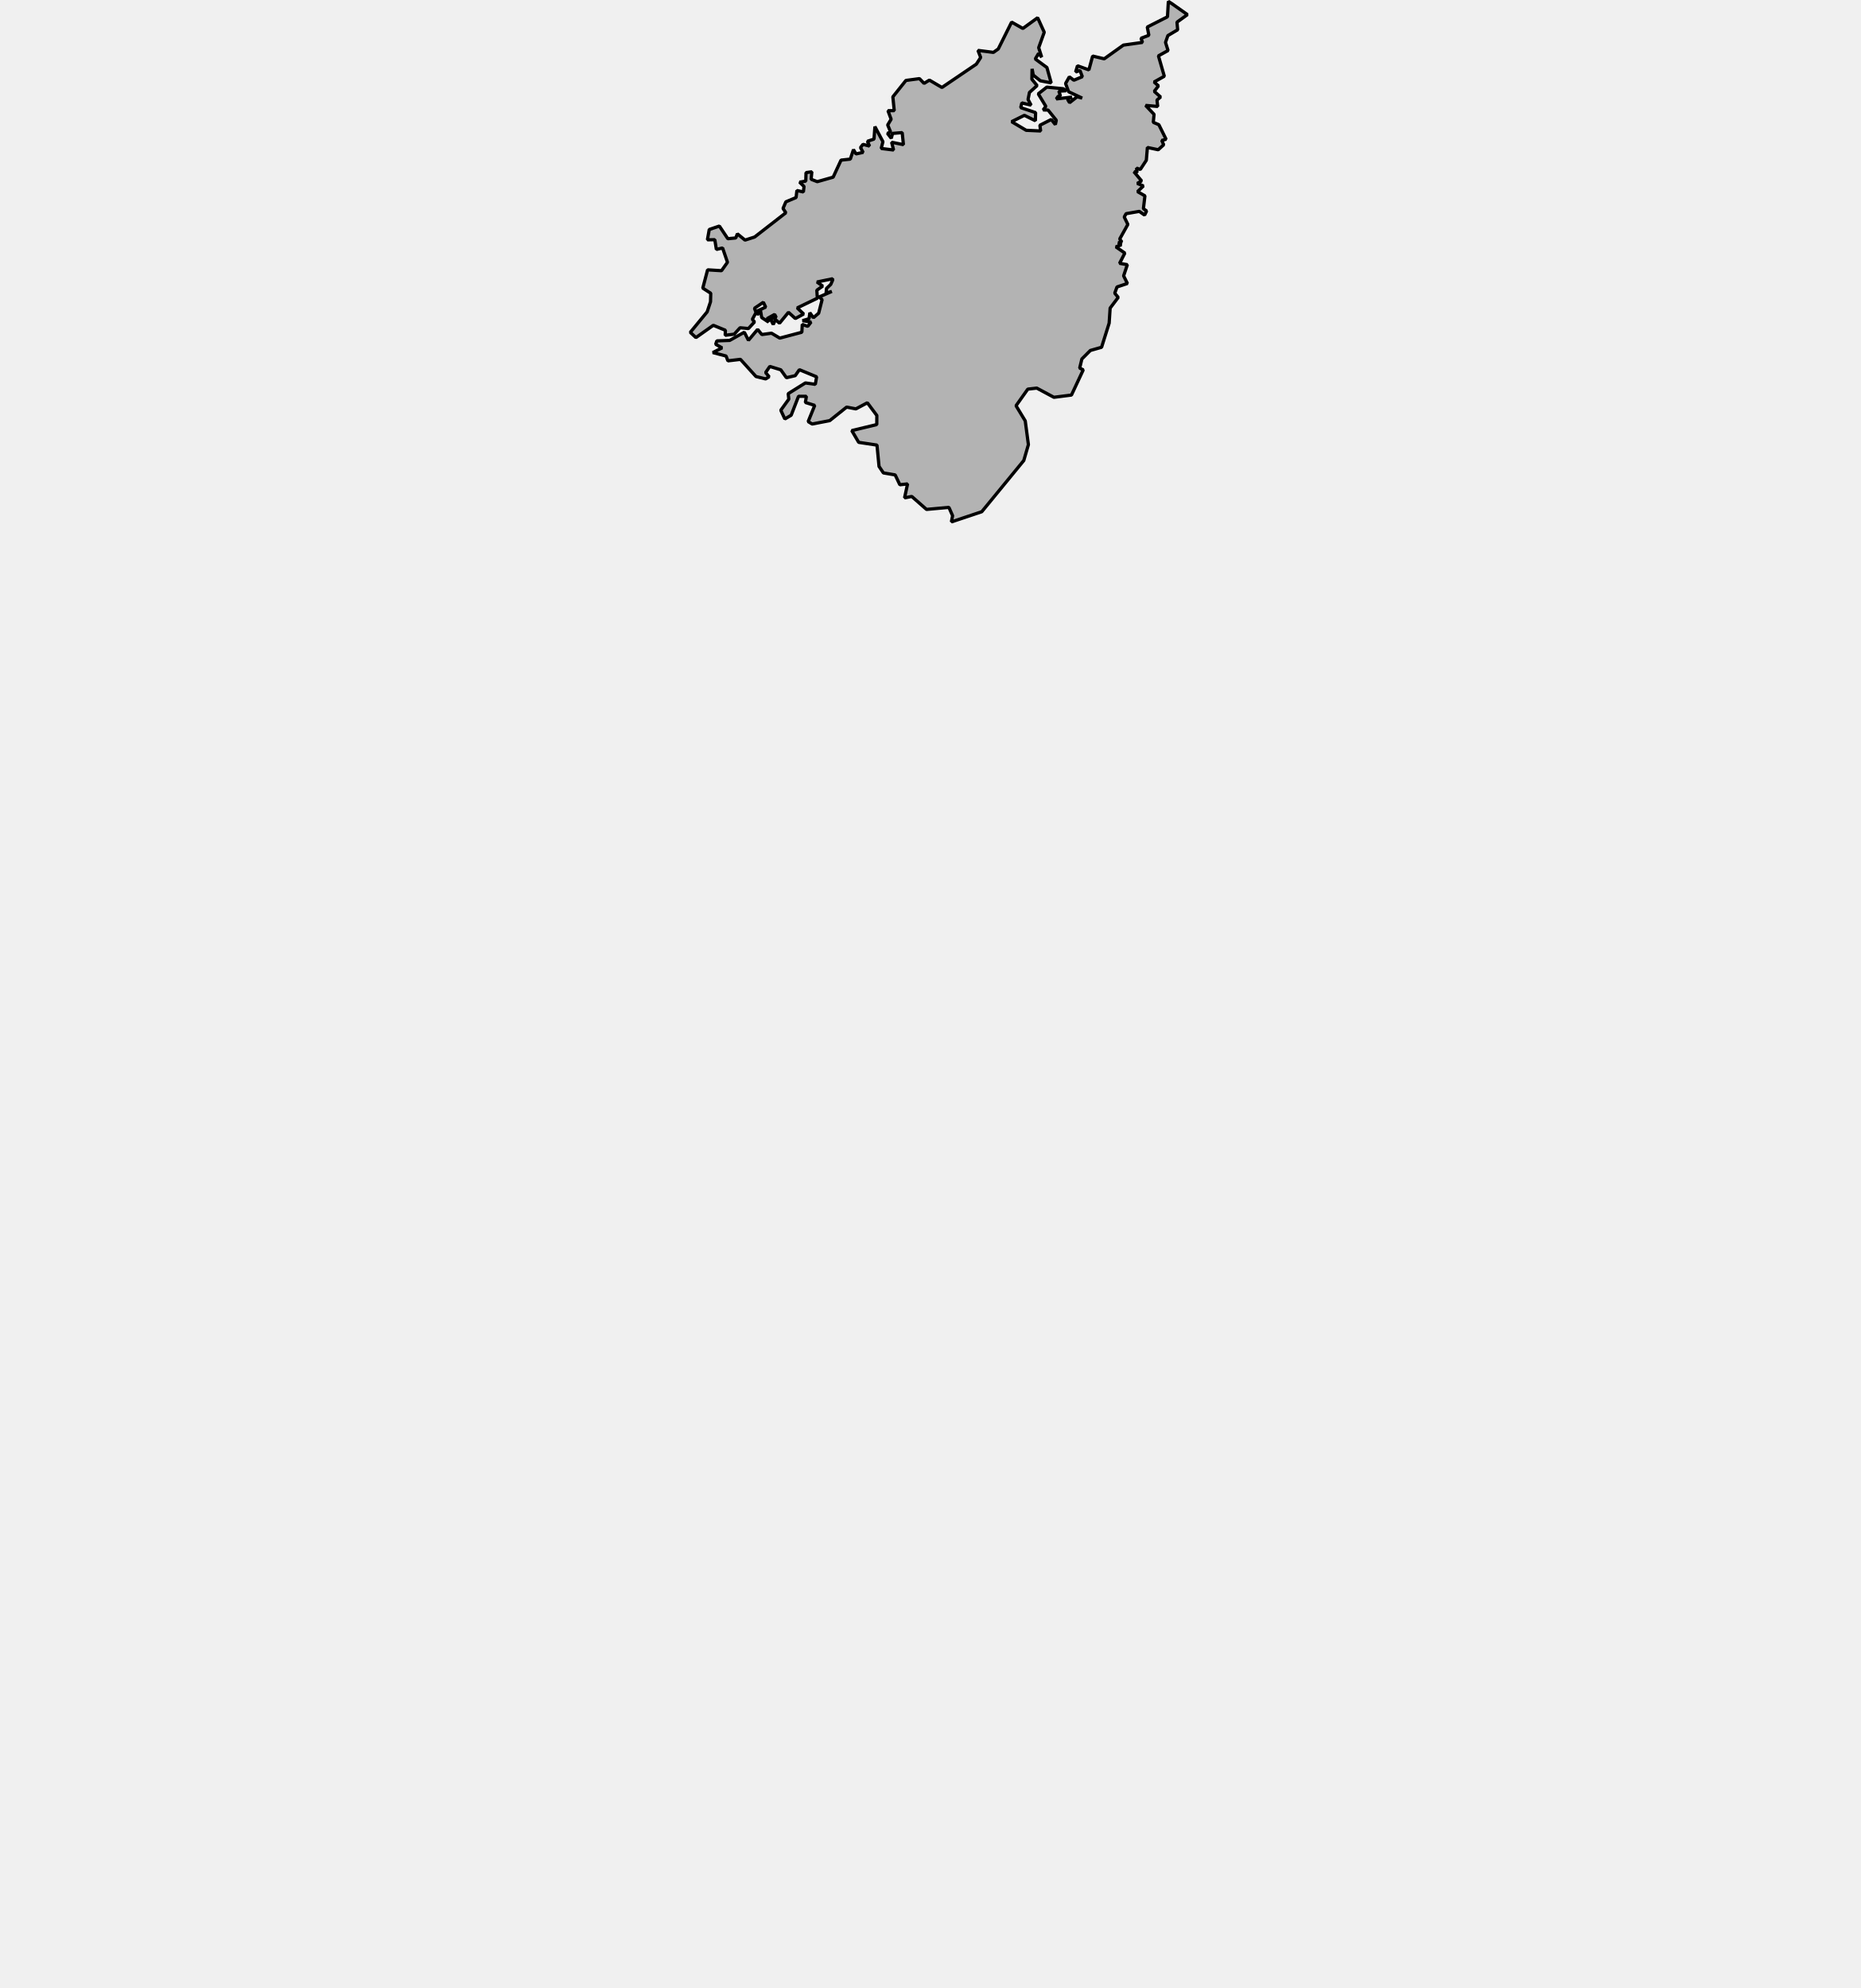
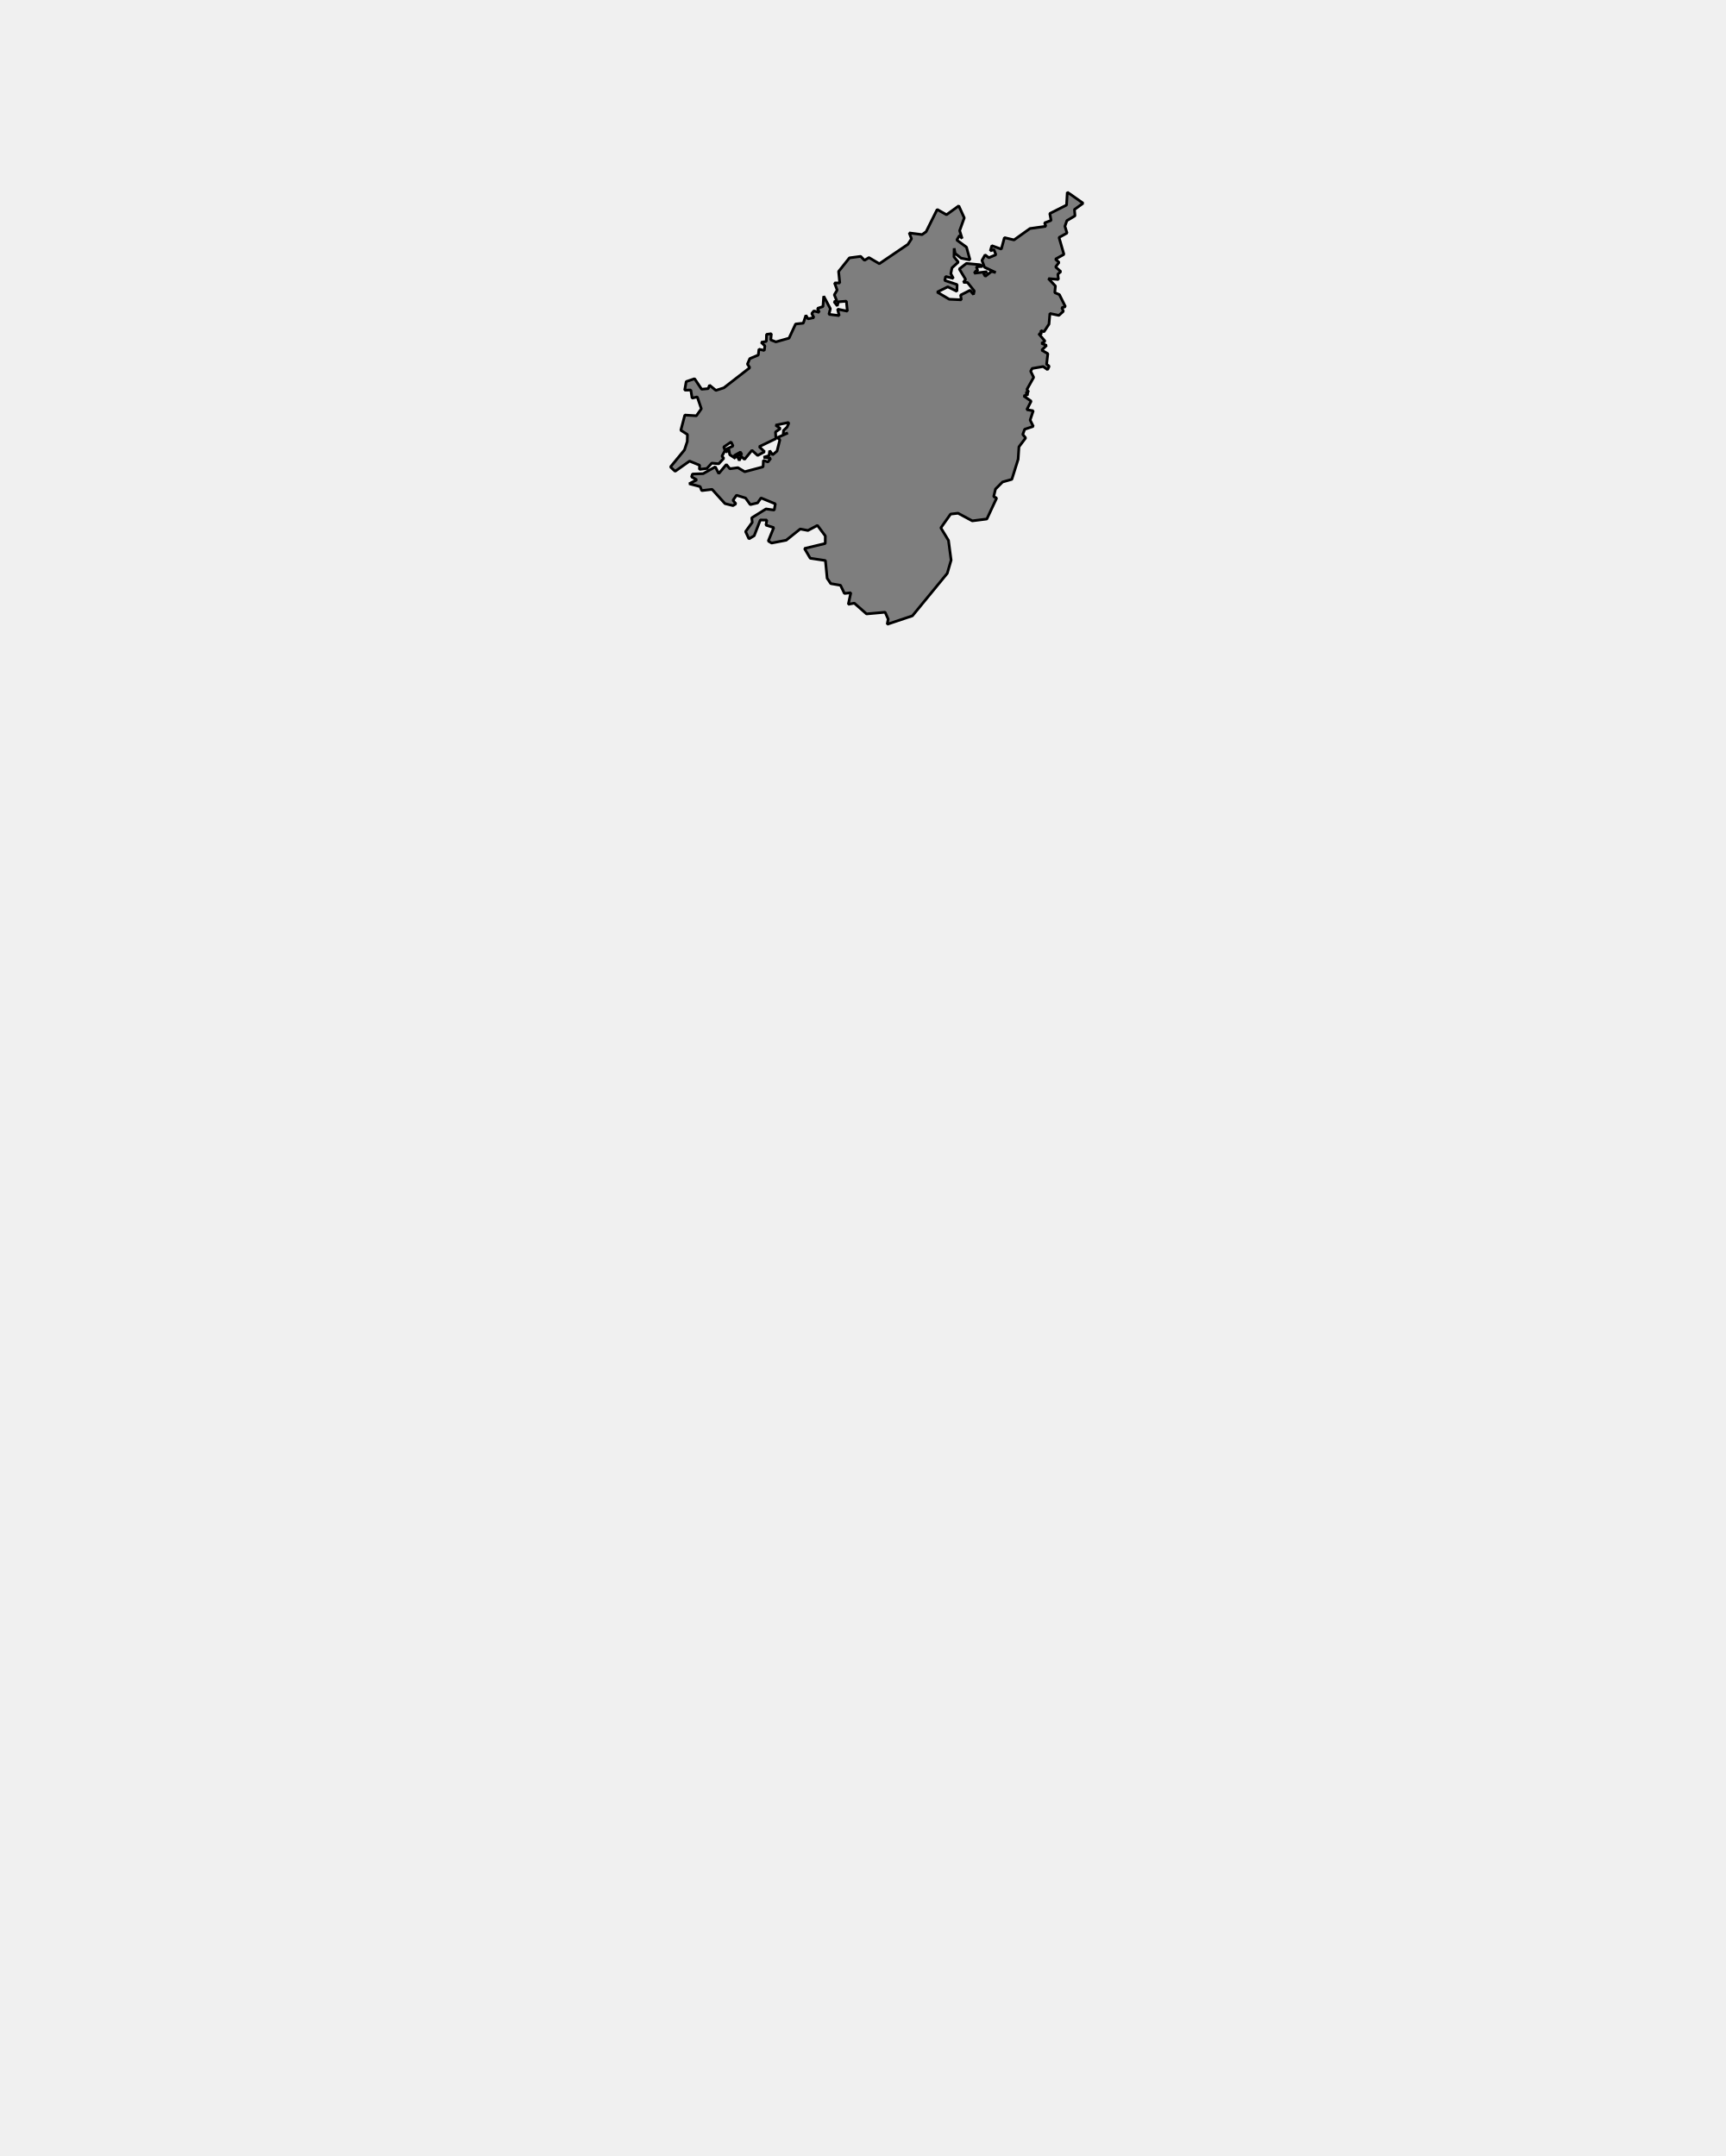
- <svg xmlns="http://www.w3.org/2000/svg" width="358.143" height="382.659" viewBox="0 0 1193.811 1275.531" version="1.2" id="svg3336">
+ <svg xmlns="http://www.w3.org/2000/svg" width="400.1" height="500" viewBox="0 0 1333.667 1666.669" version="1.2" id="svg3336">
  <defs id="defs3342" />
-   <g style="font-size:32.5px;font-style:normal;font-weight:400;fill:none;stroke:#000000;stroke-width:1;stroke-linecap:square;stroke-linejoin:bevel;stroke-opacity:1;font-family:MS Shell Dlg 2" id="g3346" font-style="normal" font-weight="400" font-size="32.5" transform="translate(196.4781,-1269.533)" />
-   <g style="font-size:32.5px;font-style:normal;font-weight:400;fill:none;stroke:#000000;stroke-width:1;stroke-linecap:square;stroke-linejoin:bevel;stroke-opacity:1;font-family:MS Shell Dlg 2" id="g3348" font-style="normal" font-weight="400" font-size="32.5" transform="matrix(11.8081,0,0,11.8081,196.4781,-1269.533)" />
-   <g style="font-size:32.5px;font-style:normal;font-weight:400;fill:#ffffff;fill-opacity:1;fill-rule:evenodd;stroke:none;font-family:MS Shell Dlg 2" id="g3350" font-style="normal" font-weight="400" font-size="32.5" transform="matrix(0.999751,0,0,0.999751,196.4781,-1269.533)" />
-   <g style="font-size:32.5px;font-style:normal;font-weight:400;fill:none;stroke:#000000;stroke-width:1;stroke-linecap:square;stroke-linejoin:bevel;stroke-opacity:1;font-family:MS Shell Dlg 2" id="g3354" font-style="normal" font-weight="400" font-size="32.5" transform="matrix(11.8081,0,0,11.8081,196.4781,-1269.533)" />
-   <g style="font-size:32.5px;font-style:normal;font-weight:400;fill:none;stroke:#000000;stroke-width:1;stroke-linecap:square;stroke-linejoin:bevel;stroke-opacity:1;font-family:MS Shell Dlg 2" id="g3356" font-style="normal" font-weight="400" font-size="32.5" transform="matrix(11.8081,0,0,11.8081,196.4781,-1269.533)" />
-   <g style="font-size:32.5px;font-style:normal;font-weight:400;fill:none;stroke:#000000;stroke-width:1;stroke-linecap:square;stroke-linejoin:bevel;stroke-opacity:1;font-family:MS Shell Dlg 2" id="g3358" font-style="normal" font-weight="400" font-size="32.5" transform="matrix(11.8081,0,0,11.8081,231.5942,-1206.603)" />
-   <g style="font-size:32.5px;font-style:normal;font-weight:400;fill:none;stroke:#000000;stroke-width:1;stroke-linecap:square;stroke-linejoin:bevel;stroke-opacity:1;font-family:MS Shell Dlg 2" id="g3360" font-style="normal" font-weight="400" font-size="32.5" transform="matrix(11.8081,0,0,11.8081,231.5942,-1206.603)" />
-   <g style="font-size:32.5px;font-style:normal;font-weight:400;fill:#ffffff;fill-opacity:1;fill-rule:evenodd;stroke:none;font-family:MS Shell Dlg 2" id="g3362" font-style="normal" font-weight="400" font-size="32.5" transform="matrix(11.8081,0,0,11.8081,231.5942,-1206.603)" />
-   <g style="font-size:32.5px;font-style:normal;font-weight:400;fill:none;stroke:#000000;stroke-width:1;stroke-linecap:square;stroke-linejoin:bevel;stroke-opacity:1;font-family:MS Shell Dlg 2" id="g3366" font-style="normal" font-weight="400" font-size="32.5" transform="matrix(11.8081,0,0,11.8081,231.5942,-1206.603)" />
-   <g style="font-size:32.5px;font-style:normal;font-weight:400;fill:#000000;fill-opacity:0;fill-rule:evenodd;stroke:none;font-family:MS Shell Dlg 2" id="g3368" font-style="normal" font-weight="400" font-size="32.5" transform="matrix(0.999751,0,0,0.999751,231.5942,-1206.603)">
+   <g style="font-size:32.5px;font-style:normal;font-weight:400;fill:none;stroke:#000000;stroke-width:1;stroke-linecap:square;stroke-linejoin:bevel;stroke-opacity:1;font-family:MS Shell Dlg 2" id="g3346" font-style="normal" font-weight="400" font-size="32.5" transform="translate(271.8227,-1121.804)" />
+   <g style="font-size:32.5px;font-style:normal;font-weight:400;fill:none;stroke:#000000;stroke-width:1;stroke-linecap:square;stroke-linejoin:bevel;stroke-opacity:1;font-family:MS Shell Dlg 2" id="g3348" font-style="normal" font-weight="400" font-size="32.5" transform="matrix(11.8081,0,0,11.8081,271.8227,-1121.804)" />
+   <g style="font-size:32.5px;font-style:normal;font-weight:400;fill:#ffffff;fill-opacity:1;fill-rule:evenodd;stroke:none;font-family:MS Shell Dlg 2" id="g3350" font-style="normal" font-weight="400" font-size="32.5" transform="matrix(0.999751,0,0,0.999751,271.8227,-1121.804)" />
+   <g style="font-size:32.5px;font-style:normal;font-weight:400;fill:none;stroke:#000000;stroke-width:1;stroke-linecap:square;stroke-linejoin:bevel;stroke-opacity:1;font-family:MS Shell Dlg 2" id="g3354" font-style="normal" font-weight="400" font-size="32.5" transform="matrix(11.8081,0,0,11.8081,271.8227,-1121.804)" />
+   <g style="font-size:32.5px;font-style:normal;font-weight:400;fill:none;stroke:#000000;stroke-width:1;stroke-linecap:square;stroke-linejoin:bevel;stroke-opacity:1;font-family:MS Shell Dlg 2" id="g3356" font-style="normal" font-weight="400" font-size="32.5" transform="matrix(11.8081,0,0,11.8081,271.8227,-1121.804)" />
+   <g style="font-size:32.5px;font-style:normal;font-weight:400;fill:none;stroke:#000000;stroke-width:1;stroke-linecap:square;stroke-linejoin:bevel;stroke-opacity:1;font-family:MS Shell Dlg 2" id="g3358" font-style="normal" font-weight="400" font-size="32.5" transform="matrix(11.8081,0,0,11.8081,306.9387,-1058.873)" />
+   <g style="font-size:32.5px;font-style:normal;font-weight:400;fill:none;stroke:#000000;stroke-width:1;stroke-linecap:square;stroke-linejoin:bevel;stroke-opacity:1;font-family:MS Shell Dlg 2" id="g3360" font-style="normal" font-weight="400" font-size="32.5" transform="matrix(11.8081,0,0,11.8081,306.9387,-1058.873)" />
+   <g style="font-size:32.5px;font-style:normal;font-weight:400;fill:#ffffff;fill-opacity:1;fill-rule:evenodd;stroke:none;font-family:MS Shell Dlg 2" id="g3362" font-style="normal" font-weight="400" font-size="32.5" transform="matrix(11.8081,0,0,11.8081,306.9387,-1058.873)" />
+   <g style="font-size:32.5px;font-style:normal;font-weight:400;fill:none;stroke:#000000;stroke-width:1;stroke-linecap:square;stroke-linejoin:bevel;stroke-opacity:1;font-family:MS Shell Dlg 2" id="g3366" font-style="normal" font-weight="400" font-size="32.5" transform="matrix(11.8081,0,0,11.8081,306.9387,-1058.873)" />
+   <g style="font-size:32.5px;font-style:normal;font-weight:400;fill:#000000;fill-opacity:0;fill-rule:evenodd;stroke:none;font-family:MS Shell Dlg 2" id="g3368" font-style="normal" font-weight="400" font-size="32.5" transform="matrix(0.999751,0,0,0.999751,306.9387,-1058.873)">
    <path style="fill-rule:evenodd" id="path3370" d="m 0,0 3438,0 0,2354 L 0,2354 0,0" vector-effect="non-scaling-stroke" />
  </g>
-   <path vector-effect="none" d="m 751.998,2.49 9.782,6.892 -6.703,4.846 0.432,4.88 -6.271,3.73 -1.526,4.354 1.634,5.232 -6.17,3.415 3.774,13.084 -6.575,3.689 2.815,2.488 -2.687,3.521 4.057,3.623 -2.315,1.947 0.459,4.117 -7.763,-0.675 5.428,5.727 -0.5,5.133 3.571,1.512 4.651,9.358 -2.781,0.736 1.229,2.795 -3.483,3.188 -6.953,-1.465 -0.695,8.219 -3.875,5.904 -2.403,-0.894 0.284,2.872 -1.991,-0.564 4.948,5.929 -2.768,1.604 3.936,1.598 -3.76,3.658 4.725,2.712 -0.965,8.232 2.045,1.486 -1.276,2.647 -3.402,-2.397 -8.485,1.474 -1.181,2.133 2.316,4.747 -5.239,9.398 1.384,1.843 -2.275,0.522 1.924,1.359 -3.463,1.294 5.738,3.982 -3.369,6.572 4.982,0.884 -2.403,7.164 2.437,4.891 -6.67,2.228 -1.451,3.982 2.221,2.72 -5.184,6.868 -0.628,9.638 -4.86,15.49 -7.183,2.051 -5.454,5.463 -1.411,5.854 2.295,1.109 -7.567,16.184 -11.26,1.435 -11.004,-5.898 -5.745,0.663 -7.547,10.643 5.907,9.748 2.025,15.222 -2.97,10.199 -26.948,32.848 -19.496,6.528 0.783,-3.966 -2.369,-5.358 -14.365,1.307 -9.458,-8.313 -4.631,0.897 1.944,-8.956 -4.955,0.556 -3.017,-6.319 -7.54,-1.287 -2.801,-4.152 -1.323,-13.686 -11.733,-1.769 -4.435,-7.546 16.039,-3.86 0.041,-5.834 -6.082,-8.152 -7.365,3.922 -5.934,-1.138 -10.841,8.672 -11.273,2.175 -2.565,-1.556 4.219,-10.391 -6.001,-1.877 0.648,-3.932 -5.043,-0.038 -4.719,12.153 -4.057,2.397 -2.599,-5.603 5.144,-7.114 -0.398,-3.515 11.031,-6.882 6.359,0.899 0.844,-4.825 -11.057,-4.57 -2.66,3.826 -5.65,1.319 -3.625,-5.074 -7.041,-2.159 -2.687,3.921 2.248,2.692 -2.234,1.394 -6.197,-1.536 -9.971,-11.021 -8.04,0.96 -1.175,-3.097 -8.485,-2.212 5.913,-3.02 -4.098,-2.292 0.749,-2.187 8.249,-0.303 9.383,-5.258 2.646,5.193 5.887,-7.006 2.7,3.306 6.217,-0.855 5.292,3.149 14.163,-3.77 0.263,-5.034 3.524,1.258 2.106,-2.758 -5.481,-0.891 4.199,-1.234 0.533,-3.862 2.248,3.211 3.396,-2.903 2.207,-8.713 -1.897,-1.693 8.134,-3.575 -3.672,1.115 0.257,-3.035 2.727,-2.582 1.208,-2.738 -0.009,-0.884 -10.025,2.086 3.659,2.625 -3.774,2.66 0.337,5.113 -12.907,6.226 4.118,3.92 -5.34,2.884 -4.395,-3.997 -5.738,6.995 -2.599,-2.3 -1.431,3.116 -1.809,-3.573 3.672,-0.96 -0.952,-1.922 -4.806,2.682 0.871,2.243 -4.388,-2.901 -0.756,-4.471 -2.059,2.731 -0.25,-2.366 5.63,-2.587 -1.512,-3.121 -5.691,3.869 1.019,2.683 -2.383,4.431 1.404,1.645 -3.909,4.241 -5.36,-0.51 -3.774,4.12 -5.785,0.71 0.142,-3.222 -7.756,-3.183 -11.152,7.88 -3.605,-3.357 10.801,-13.133 2.167,-6.518 0.142,-5.43 -5.104,-3.291 3.092,-11.741 8.918,0.555 3.834,-5.407 -3.139,-9.181 -3.99,0.945 -0.999,-6.235 -4.752,0.048 1.188,-6.61 6.487,-2.201 5.427,8.12 5.097,-0.483 1.019,-2.651 4.908,4.027 6.163,-1.983 20.036,-15.557 -1.809,-2.784 1.816,-4.238 6.562,-2.749 0.513,-4.509 4.165,0.932 0.412,-3.537 -2.842,-2.743 3.963,-0.694 0.162,-5.446 3.733,-0.519 -0.466,4.797 3.956,1.535 10.173,-2.886 5.07,-10.931 5.954,-0.652 2.012,-6.085 1.627,2.74 4.563,-0.965 -1.667,-3.11 1.6,-2.048 4.192,1.108 -1.343,-3.084 4.219,-1.402 0.574,-8.009 5.137,9.681 -1.1,4.341 7.945,0.988 -1.269,-4.984 7.581,1.549 -0.797,-7.725 -6.163,0.51 -0.844,3.13 -2.444,-3.161 2.018,-0.886 -1.87,-4.505 2.207,-3.678 -2.032,-5.47 4.03,-0.03 -0.891,-8.863 8.384,-10.52 8.688,-1.16 2.95,3.054 3.429,-2.108 8.026,4.725 22.081,-14.964 2.781,-4.294 -1.742,-4.529 9.91,1.281 3.119,-2.215 8.567,-17.212 7.21,4.071 9.485,-6.883 4.226,9.306 -3.558,9.9 1.931,6.091 -2.018,-2.378 -2.113,3.543 7.473,5.467 2.741,9.866 -6.919,-1.331 -4.57,-3.663 -0.763,-3.993 -0.128,6.671 3.341,4.039 -4.901,4.425 -0.891,4.473 1.951,3.673 -5.941,-1.443 -0.722,3.031 9.545,3.189 -0.128,5.228 -7.061,-3.478 -8.188,4.068 9.323,5.537 9.302,0.434 -0.493,-3.662 7.291,-3.707 2.626,3.259 0.608,-2.756 -5.272,-6.548 -3.152,-0.086 1.721,-2.288 -4.86,-8.041 5.495,-4.304 10.511,1.025 1.863,1.319 -4.651,0.25 0.999,3.103 -1.438,0.173 -1.229,1.709 10.038,-1.195 -2.808,1.421 1.303,2.179 4.847,-3.799 3.24,0.864 -8.702,-4.095 -1.951,-5.278 2.417,-4.276 2.909,2.18 5.434,-2.275 -1.519,-3.976 -2.795,0.964 1.195,-3.989 7.311,2.633 2.417,-8.87 7.412,1.767 12.327,-8.802 12.239,-1.725 -0.952,-2.647 5.036,-1.901 -1.019,-5.306 12.961,-6.571 0.567,-9.898 2.457,1.61" id="path3408" style="font-size:medium;font-style:normal;font-weight:400;fill:#b3b3b3;fill-opacity:1;fill-rule:evenodd;stroke:#000000;stroke-width:2.088;stroke-linecap:square;stroke-linejoin:bevel;stroke-opacity:1;font-family:MS Shell Dlg 2" />
-   <g style="font-size:32.5px;font-style:normal;font-weight:400;fill:none;stroke:#000000;stroke-width:1;stroke-linecap:square;stroke-linejoin:bevel;stroke-opacity:1;font-family:MS Shell Dlg 2" id="g3412" font-style="normal" font-weight="400" font-size="32.5" transform="matrix(11.8081,0,0,11.8081,231.5942,-1206.603)" />
-   <g style="font-size:32.5px;font-style:normal;font-weight:400;fill:none;stroke:#000000;stroke-width:1;stroke-linecap:square;stroke-linejoin:bevel;stroke-opacity:1;font-family:MS Shell Dlg 2" id="g3414" font-style="normal" font-weight="400" font-size="32.5" transform="matrix(11.8081,0,0,11.8081,231.5942,-1206.603)" />
-   <g style="font-size:32.5px;font-style:normal;font-weight:400;fill:none;stroke:#000000;stroke-width:1;stroke-linecap:square;stroke-linejoin:bevel;stroke-opacity:1;font-family:MS Shell Dlg 2" id="g3416" font-style="normal" font-weight="400" font-size="32.5" transform="matrix(11.8081,0,0,11.8081,231.5942,-1206.603)" />
-   <g style="font-size:32.5px;font-style:normal;font-weight:400;fill:none;stroke:#000000;stroke-width:1;stroke-linecap:square;stroke-linejoin:bevel;stroke-opacity:1;font-family:MS Shell Dlg 2" id="g3418" font-style="normal" font-weight="400" font-size="32.5" transform="translate(196.4781,-1269.533)" />
-   <g style="font-size:32.5px;font-style:normal;font-weight:400;fill:none;stroke:#000000;stroke-width:1;stroke-linecap:square;stroke-linejoin:bevel;stroke-opacity:1;font-family:MS Shell Dlg 2" id="g3420" font-style="normal" font-weight="400" font-size="32.5" transform="matrix(11.8081,0,0,11.8081,231.5942,-1206.603)" />
-   <g style="font-size:32.5px;font-style:normal;font-weight:400;fill:none;stroke:#000000;stroke-width:1;stroke-linecap:square;stroke-linejoin:bevel;stroke-opacity:1;font-family:MS Shell Dlg 2" id="g3422" font-style="normal" font-weight="400" font-size="32.5" transform="matrix(11.8081,0,0,11.8081,231.5942,-1206.603)" />
-   <g style="font-size:32.5px;font-style:normal;font-weight:400;fill:none;stroke:#000000;stroke-width:1;stroke-linecap:square;stroke-linejoin:bevel;stroke-opacity:1;font-family:MS Shell Dlg 2" id="g3424" font-style="normal" font-weight="400" font-size="32.5" transform="matrix(11.8081,0,0,11.8081,231.5942,-1206.603)" />
-   <g style="font-size:32.5px;font-style:normal;font-weight:400;fill:none;stroke:#000000;stroke-width:1;stroke-linecap:square;stroke-linejoin:bevel;stroke-opacity:1;font-family:MS Shell Dlg 2" id="g3426" font-style="normal" font-weight="400" font-size="32.5" transform="matrix(11.8081,0,0,11.8081,231.5942,-1206.603)" />
-   <g style="font-size:32.5px;font-style:normal;font-weight:400;fill:none;stroke:#000000;stroke-width:1;stroke-linecap:square;stroke-linejoin:bevel;stroke-opacity:1;font-family:MS Shell Dlg 2" id="g3428" font-style="normal" font-weight="400" font-size="32.5" transform="matrix(11.8081,0,0,11.8081,196.4781,-1269.533)" />
-   <g style="font-size:32.5px;font-style:normal;font-weight:400;fill:none;stroke:#000000;stroke-width:1;stroke-linecap:square;stroke-linejoin:bevel;stroke-opacity:1;font-family:MS Shell Dlg 2" id="g3430" font-style="normal" font-weight="400" font-size="32.5" transform="matrix(11.8081,0,0,11.8081,196.4781,-1269.533)" />
-   <g style="font-size:32.5px;font-style:normal;font-weight:400;fill:none;stroke:#000000;stroke-width:1;stroke-linecap:square;stroke-linejoin:bevel;stroke-opacity:1;font-family:MS Shell Dlg 2" id="g3432" font-style="normal" font-weight="400" font-size="32.5" transform="translate(196.4781,-1269.533)" />
+   <path vector-effect="none" d="m 827.342,150.22 9.782,6.892 -6.703,4.846 0.432,4.88 -6.271,3.73 -1.526,4.354 1.634,5.232 -6.17,3.415 3.774,13.084 -6.575,3.689 2.815,2.488 -2.687,3.521 4.057,3.623 -2.315,1.947 0.459,4.117 -7.763,-0.675 5.428,5.727 -0.5,5.133 3.571,1.512 4.651,9.358 -2.781,0.736 1.229,2.795 -3.483,3.188 -6.953,-1.465 -0.695,8.219 -3.875,5.904 -2.403,-0.894 0.284,2.872 -1.991,-0.564 4.948,5.929 -2.768,1.604 3.936,1.598 -3.76,3.658 4.725,2.712 -0.965,8.232 2.045,1.486 -1.276,2.647 -3.402,-2.397 -8.485,1.474 -1.181,2.133 2.316,4.747 -5.239,9.398 1.384,1.843 -2.275,0.522 1.924,1.359 -3.463,1.294 5.738,3.982 -3.369,6.572 4.982,0.884 -2.403,7.164 2.437,4.891 -6.67,2.228 -1.451,3.982 2.221,2.72 -5.184,6.868 -0.628,9.638 -4.86,15.49 -7.183,2.051 -5.454,5.463 -1.411,5.854 2.295,1.109 -7.567,16.184 -11.26,1.435 -11.004,-5.898 -5.745,0.663 -7.547,10.643 5.907,9.748 2.025,15.222 -2.97,10.199 -26.948,32.848 -19.496,6.528 0.783,-3.966 -2.369,-5.358 -14.365,1.307 -9.458,-8.313 -4.631,0.897 1.944,-8.956 -4.955,0.556 -3.017,-6.319 -7.54,-1.287 -2.801,-4.152 -1.323,-13.686 -11.733,-1.769 -4.435,-7.546 16.039,-3.86 0.041,-5.834 -6.082,-8.152 -7.365,3.922 -5.934,-1.138 -10.841,8.672 -11.273,2.175 -2.565,-1.556 4.219,-10.391 -6.001,-1.877 0.648,-3.932 -5.043,-0.038 -4.719,12.153 -4.057,2.397 -2.599,-5.603 5.144,-7.114 -0.398,-3.515 11.031,-6.882 6.359,0.899 0.844,-4.825 -11.057,-4.57 -2.66,3.826 -5.65,1.319 -3.625,-5.074 -7.041,-2.159 -2.687,3.921 2.248,2.692 -2.234,1.394 -6.197,-1.536 -9.971,-11.021 -8.04,0.96 -1.175,-3.097 -8.485,-2.212 5.913,-3.02 -4.098,-2.292 0.749,-2.187 8.249,-0.303 9.383,-5.258 2.646,5.193 5.887,-7.006 2.7,3.306 6.217,-0.855 5.292,3.149 14.163,-3.77 0.263,-5.034 3.524,1.258 2.106,-2.758 -5.481,-0.891 4.199,-1.234 0.533,-3.862 2.248,3.211 3.396,-2.903 2.207,-8.713 -1.897,-1.693 8.134,-3.575 -3.672,1.115 0.257,-3.035 2.727,-2.582 1.208,-2.738 -0.009,-0.884 -10.025,2.086 3.659,2.625 -3.774,2.66 0.337,5.113 -12.907,6.226 4.118,3.92 -5.34,2.884 -4.395,-3.997 -5.738,6.995 -2.599,-2.3 -1.431,3.116 -1.809,-3.573 3.672,-0.96 -0.952,-1.922 -4.806,2.682 0.871,2.243 -4.388,-2.901 -0.756,-4.471 -2.059,2.731 -0.25,-2.366 5.63,-2.587 -1.512,-3.121 -5.691,3.869 1.019,2.683 -2.383,4.431 1.404,1.645 -3.909,4.241 -5.36,-0.51 -3.774,4.12 -5.785,0.71 0.142,-3.222 -7.756,-3.183 -11.152,7.88 -3.605,-3.357 10.801,-13.133 2.167,-6.518 0.142,-5.43 -5.104,-3.291 3.092,-11.741 8.918,0.555 3.834,-5.407 -3.139,-9.181 -3.99,0.945 -0.999,-6.235 -4.752,0.048 1.188,-6.61 6.487,-2.201 5.427,8.12 5.097,-0.483 1.019,-2.651 4.908,4.027 6.163,-1.983 20.036,-15.557 -1.809,-2.784 1.816,-4.238 6.562,-2.749 0.513,-4.509 4.165,0.932 0.412,-3.537 -2.842,-2.743 3.963,-0.694 0.162,-5.446 3.733,-0.519 -0.466,4.797 3.956,1.535 10.173,-2.886 5.07,-10.931 5.954,-0.652 2.012,-6.085 1.627,2.74 4.563,-0.965 -1.667,-3.11 1.6,-2.048 4.192,1.108 -1.343,-3.084 4.219,-1.402 0.574,-8.009 5.137,9.681 -1.1,4.341 7.945,0.988 -1.269,-4.984 7.581,1.549 -0.797,-7.725 -6.163,0.51 -0.844,3.13 -2.444,-3.161 2.018,-0.886 -1.87,-4.505 2.207,-3.678 -2.032,-5.47 4.03,-0.03 -0.891,-8.863 8.384,-10.52 8.688,-1.16 2.95,3.054 3.429,-2.108 8.026,4.725 22.081,-14.964 2.781,-4.294 -1.742,-4.529 9.91,1.281 3.119,-2.215 8.567,-17.212 7.21,4.071 9.485,-6.883 4.226,9.306 -3.558,9.9 1.931,6.091 -2.018,-2.378 -2.113,3.543 7.473,5.467 2.741,9.866 -6.919,-1.331 -4.57,-3.663 -0.763,-3.993 -0.128,6.671 3.341,4.039 -4.901,4.425 -0.891,4.473 1.951,3.673 -5.941,-1.443 -0.722,3.031 9.545,3.189 -0.128,5.228 -7.061,-3.478 -8.188,4.068 9.323,5.537 9.302,0.434 -0.493,-3.662 7.291,-3.707 2.626,3.259 0.608,-2.756 -5.272,-6.548 -3.152,-0.086 1.721,-2.288 -4.86,-8.041 5.495,-4.304 10.511,1.025 1.863,1.319 -4.651,0.25 0.999,3.103 -1.438,0.173 -1.229,1.709 10.038,-1.195 -2.808,1.421 1.303,2.179 4.847,-3.799 3.24,0.864 -8.702,-4.095 -1.951,-5.278 2.417,-4.276 2.909,2.18 5.434,-2.275 -1.519,-3.976 -2.795,0.964 1.195,-3.989 7.311,2.633 2.417,-8.87 7.412,1.767 12.327,-8.802 12.239,-1.725 -0.952,-2.647 5.036,-1.901 -1.019,-5.306 12.961,-6.571 0.567,-9.898 2.457,1.61" id="path3408" style="font-size:medium;font-style:normal;font-weight:400;fill:#777777;fill-opacity:0.941;fill-rule:evenodd;stroke:#000000;stroke-width:2.088;stroke-linecap:square;stroke-linejoin:bevel;stroke-opacity:1;font-family:MS Shell Dlg 2" />
+   <g style="font-size:32.5px;font-style:normal;font-weight:400;fill:none;stroke:#000000;stroke-width:1;stroke-linecap:square;stroke-linejoin:bevel;stroke-opacity:1;font-family:MS Shell Dlg 2" id="g3412" font-style="normal" font-weight="400" font-size="32.5" transform="matrix(11.8081,0,0,11.8081,306.9387,-1058.873)" />
+   <g style="font-size:32.5px;font-style:normal;font-weight:400;fill:none;stroke:#000000;stroke-width:1;stroke-linecap:square;stroke-linejoin:bevel;stroke-opacity:1;font-family:MS Shell Dlg 2" id="g3414" font-style="normal" font-weight="400" font-size="32.5" transform="matrix(11.8081,0,0,11.8081,306.9387,-1058.873)" />
+   <g style="font-size:32.5px;font-style:normal;font-weight:400;fill:none;stroke:#000000;stroke-width:1;stroke-linecap:square;stroke-linejoin:bevel;stroke-opacity:1;font-family:MS Shell Dlg 2" id="g3416" font-style="normal" font-weight="400" font-size="32.5" transform="matrix(11.8081,0,0,11.8081,306.9387,-1058.873)" />
+   <g style="font-size:32.5px;font-style:normal;font-weight:400;fill:none;stroke:#000000;stroke-width:1;stroke-linecap:square;stroke-linejoin:bevel;stroke-opacity:1;font-family:MS Shell Dlg 2" id="g3418" font-style="normal" font-weight="400" font-size="32.5" transform="translate(271.8227,-1121.804)" />
+   <g style="font-size:32.5px;font-style:normal;font-weight:400;fill:none;stroke:#000000;stroke-width:1;stroke-linecap:square;stroke-linejoin:bevel;stroke-opacity:1;font-family:MS Shell Dlg 2" id="g3420" font-style="normal" font-weight="400" font-size="32.5" transform="matrix(11.8081,0,0,11.8081,306.9387,-1058.873)" />
+   <g style="font-size:32.5px;font-style:normal;font-weight:400;fill:none;stroke:#000000;stroke-width:1;stroke-linecap:square;stroke-linejoin:bevel;stroke-opacity:1;font-family:MS Shell Dlg 2" id="g3422" font-style="normal" font-weight="400" font-size="32.5" transform="matrix(11.8081,0,0,11.8081,306.9387,-1058.873)" />
+   <g style="font-size:32.5px;font-style:normal;font-weight:400;fill:none;stroke:#000000;stroke-width:1;stroke-linecap:square;stroke-linejoin:bevel;stroke-opacity:1;font-family:MS Shell Dlg 2" id="g3424" font-style="normal" font-weight="400" font-size="32.5" transform="matrix(11.8081,0,0,11.8081,306.9387,-1058.873)" />
+   <g style="font-size:32.5px;font-style:normal;font-weight:400;fill:none;stroke:#000000;stroke-width:1;stroke-linecap:square;stroke-linejoin:bevel;stroke-opacity:1;font-family:MS Shell Dlg 2" id="g3426" font-style="normal" font-weight="400" font-size="32.5" transform="matrix(11.8081,0,0,11.8081,306.9387,-1058.873)" />
+   <g style="font-size:32.5px;font-style:normal;font-weight:400;fill:none;stroke:#000000;stroke-width:1;stroke-linecap:square;stroke-linejoin:bevel;stroke-opacity:1;font-family:MS Shell Dlg 2" id="g3428" font-style="normal" font-weight="400" font-size="32.5" transform="matrix(11.8081,0,0,11.8081,271.8227,-1121.804)" />
+   <g style="font-size:32.5px;font-style:normal;font-weight:400;fill:none;stroke:#000000;stroke-width:1;stroke-linecap:square;stroke-linejoin:bevel;stroke-opacity:1;font-family:MS Shell Dlg 2" id="g3430" font-style="normal" font-weight="400" font-size="32.5" transform="matrix(11.8081,0,0,11.8081,271.8227,-1121.804)" />
+   <g style="font-size:32.5px;font-style:normal;font-weight:400;fill:none;stroke:#000000;stroke-width:1;stroke-linecap:square;stroke-linejoin:bevel;stroke-opacity:1;font-family:MS Shell Dlg 2" id="g3432" font-style="normal" font-weight="400" font-size="32.5" transform="translate(271.8227,-1121.804)" />
</svg>
